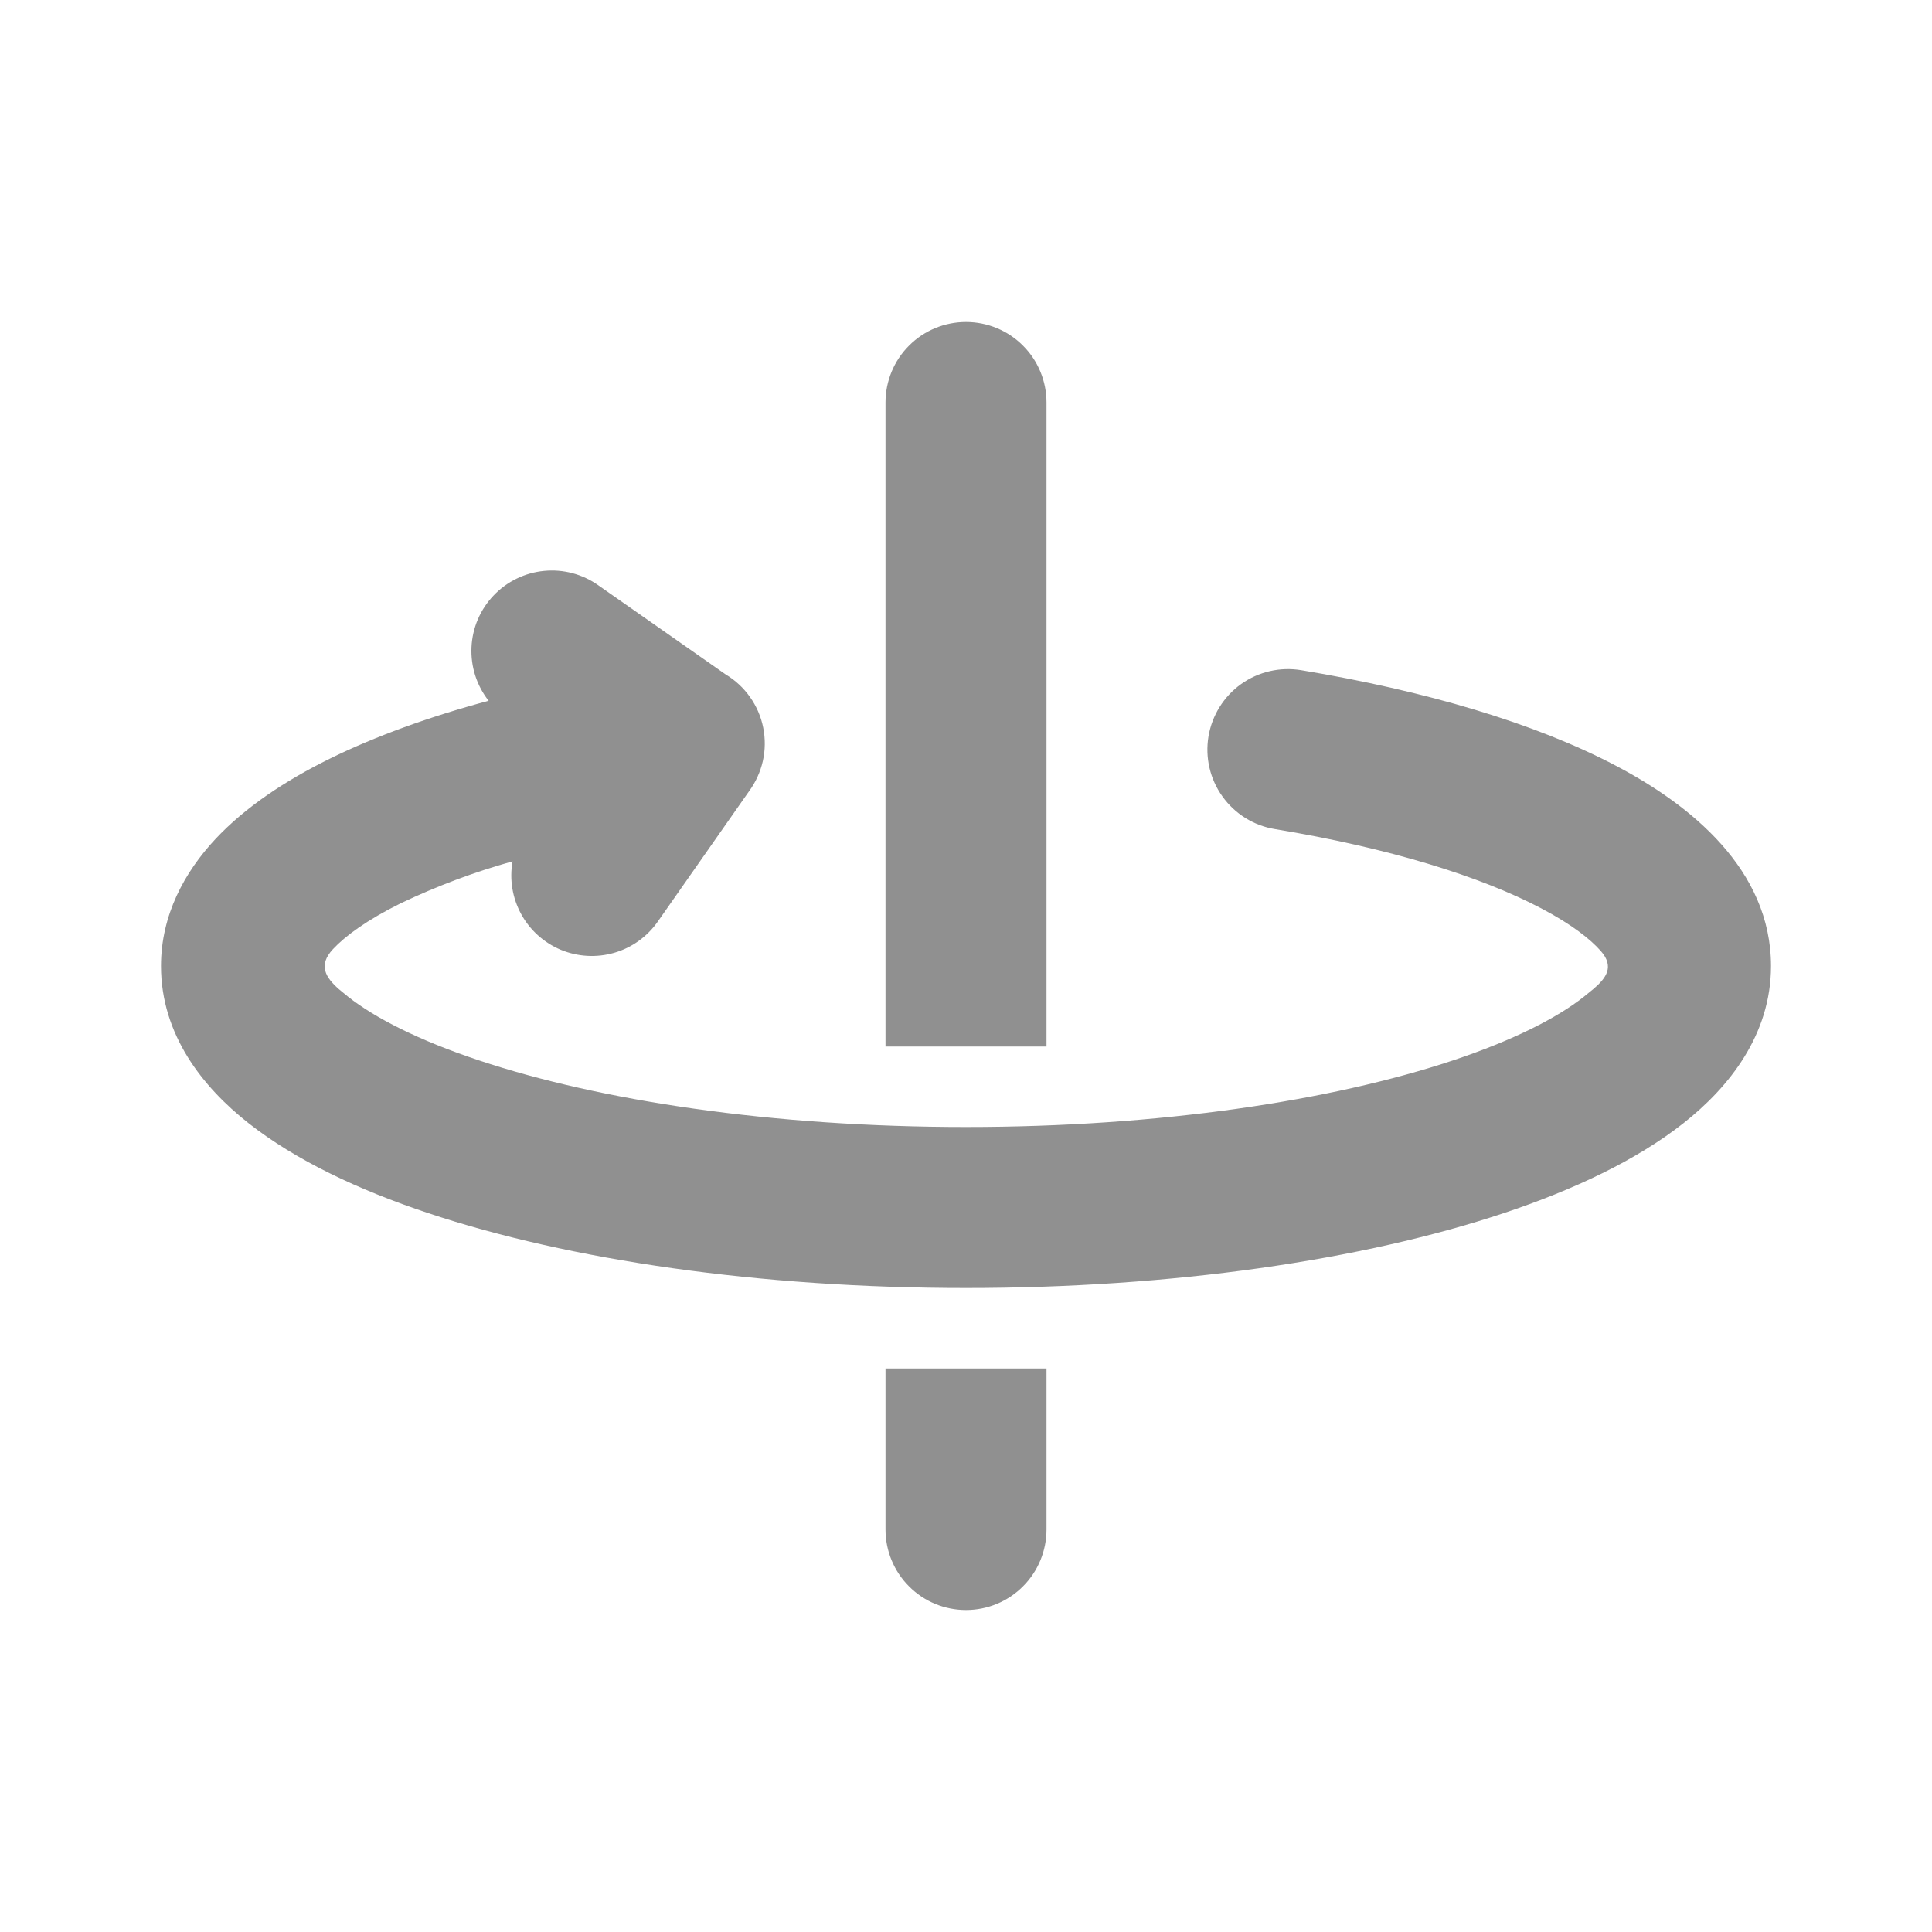
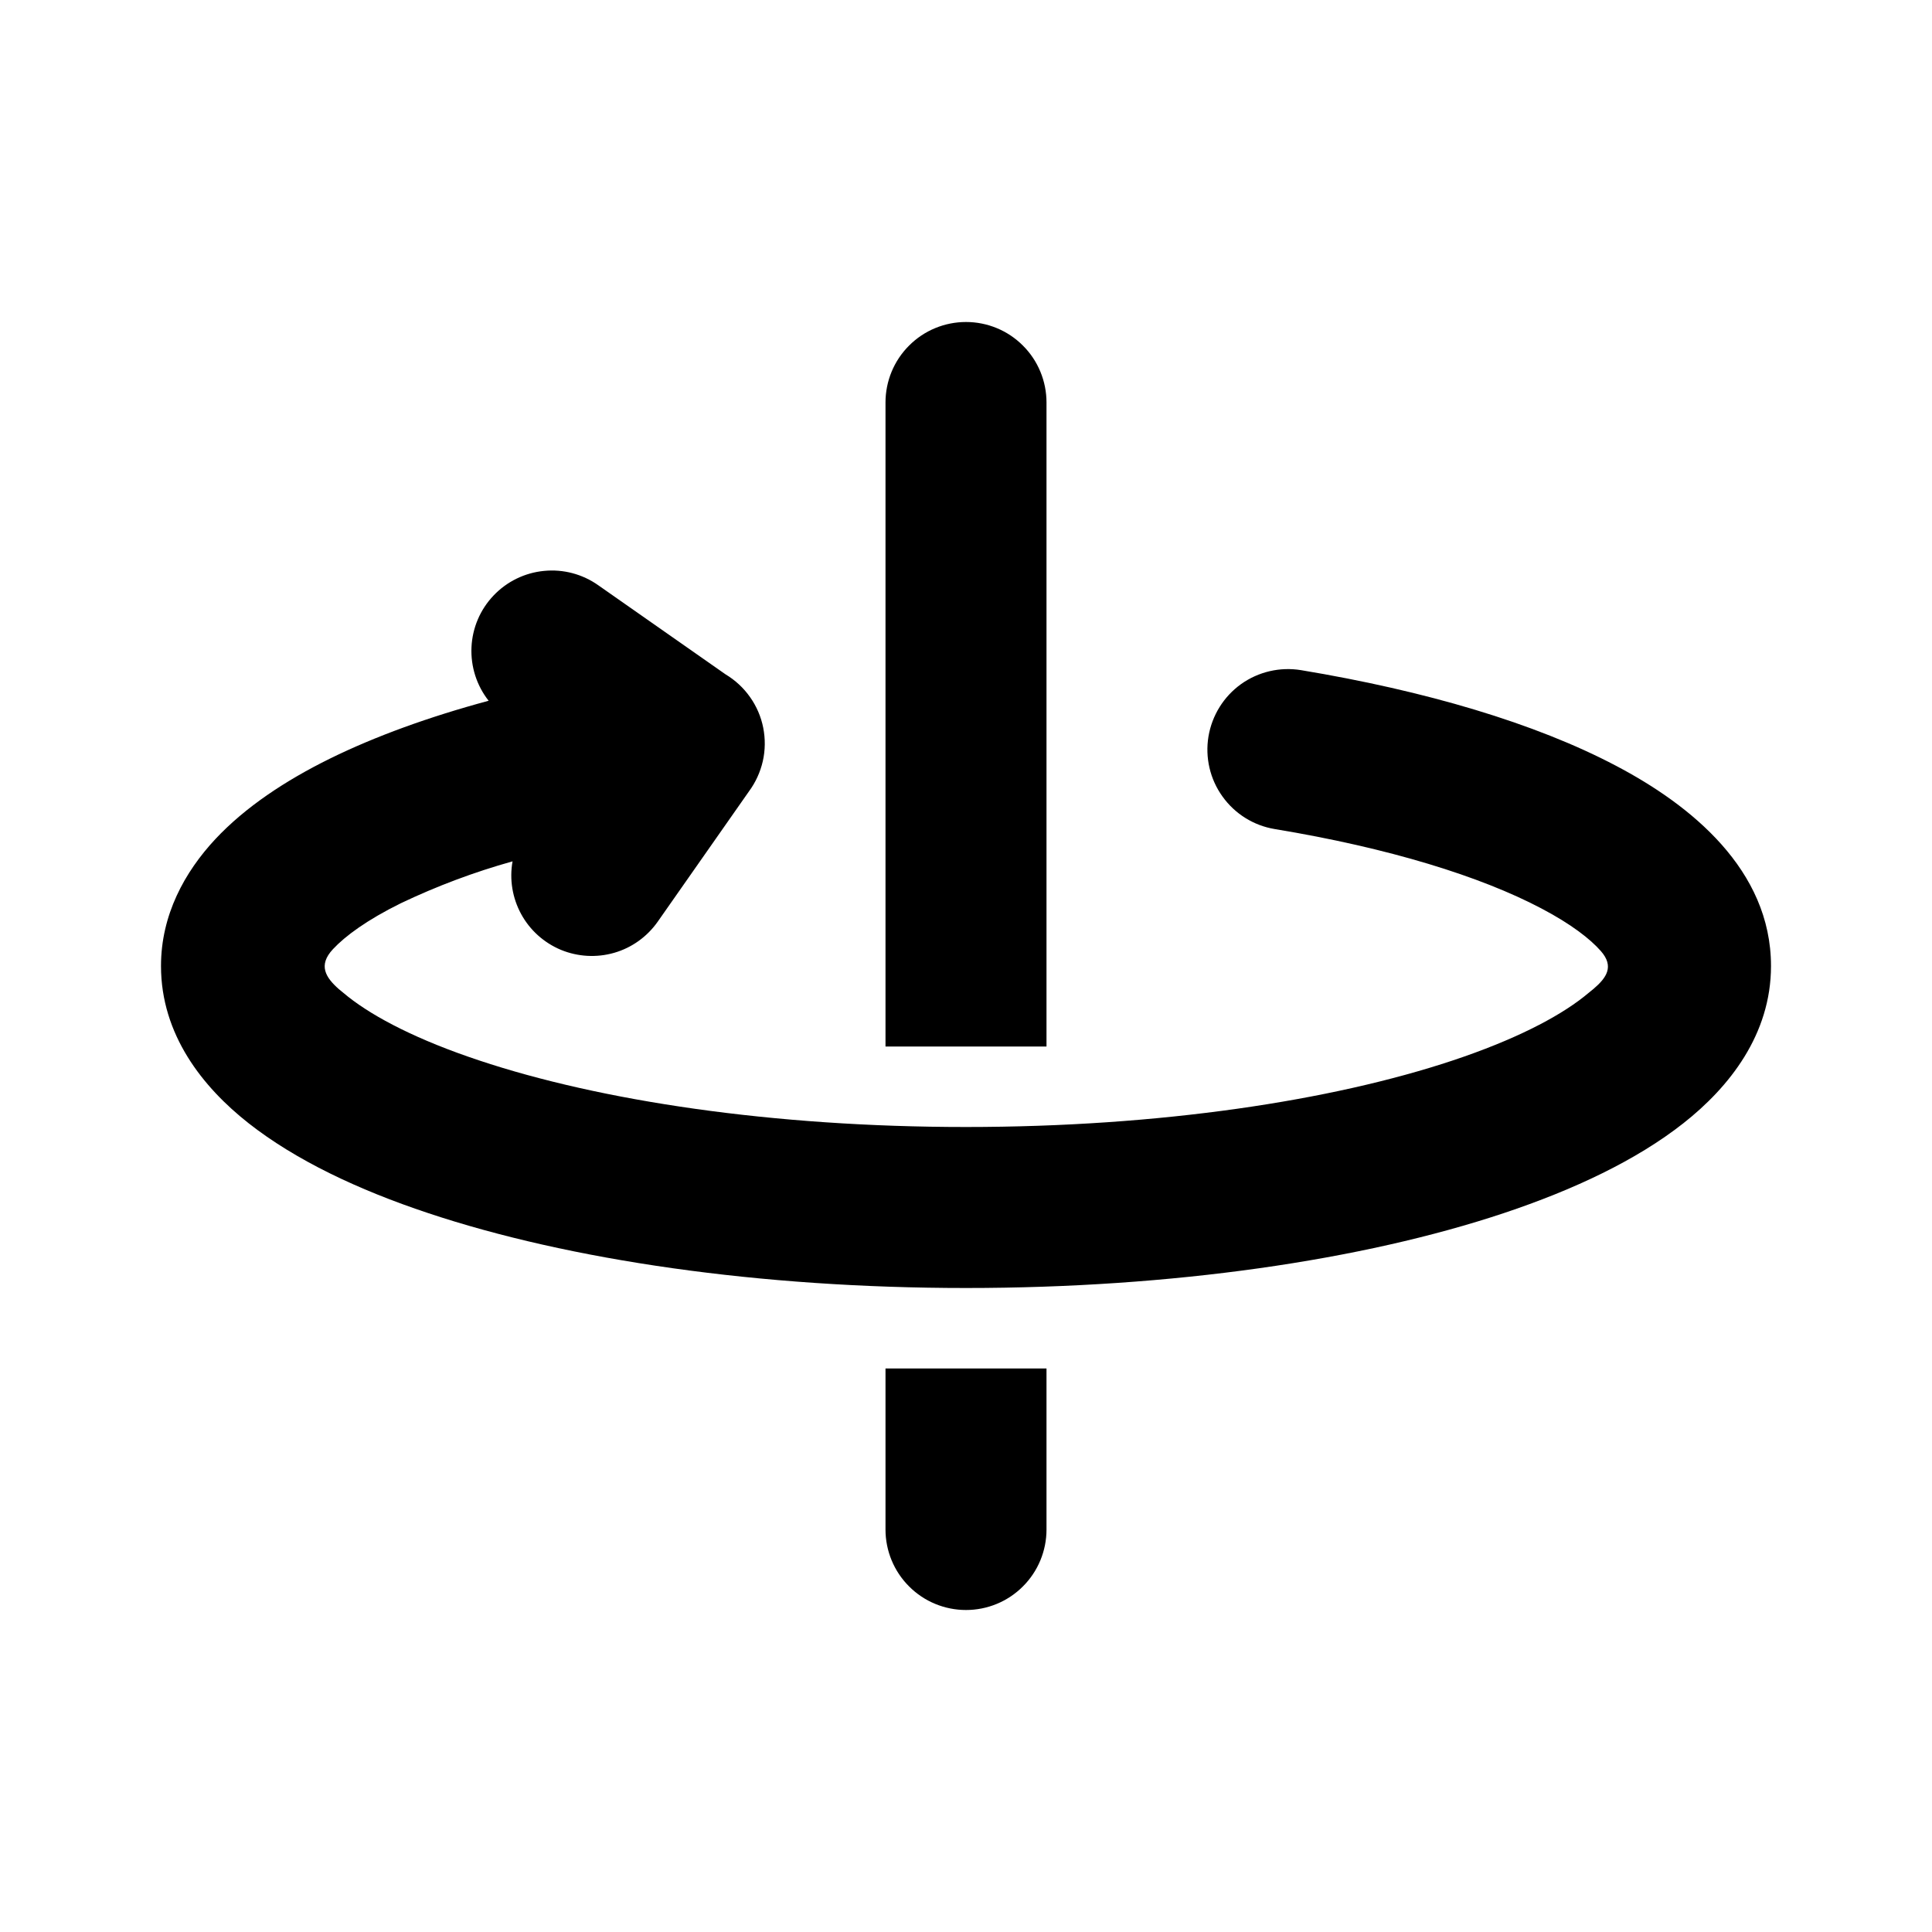
<svg xmlns="http://www.w3.org/2000/svg" width="1em" height="1em" viewBox="0 0 24 24" fill="none">
-   <path d="M7.433 7.271L9.013 8.377C9.133 8.449 9.237 8.545 9.317 8.659C9.398 8.773 9.454 8.903 9.481 9.04C9.508 9.177 9.507 9.319 9.476 9.455C9.445 9.591 9.386 9.72 9.303 9.832L8.17 11.45C8.039 11.636 7.849 11.773 7.63 11.836C7.411 11.899 7.178 11.886 6.967 11.799C6.757 11.711 6.583 11.555 6.474 11.355C6.365 11.155 6.327 10.924 6.367 10.7C5.891 10.833 5.427 11.007 4.98 11.22C4.558 11.428 4.288 11.628 4.136 11.791C3.948 11.992 4.046 12.143 4.21 12.288L4.326 12.383C4.656 12.643 5.196 12.922 5.952 13.173C7.454 13.674 9.592 14 12 14C14.408 14 16.546 13.673 18.048 13.173C18.804 12.921 19.344 12.643 19.674 12.383L19.798 12.282C19.955 12.147 20.056 12.007 19.886 11.814C19.756 11.666 19.521 11.481 19.146 11.284C18.395 10.888 17.259 10.534 15.836 10.299C15.574 10.256 15.34 10.11 15.186 9.894C15.031 9.679 14.969 9.41 15.012 9.149C15.056 8.887 15.201 8.653 15.417 8.498C15.633 8.344 15.901 8.282 16.163 8.325C17.704 8.581 19.069 8.982 20.077 9.514C21.002 10 22 10.803 22 12C22 12.852 21.481 13.505 20.912 13.953C20.331 14.411 19.552 14.779 18.68 15.07C16.925 15.655 14.563 16 12 16C9.437 16 7.075 15.655 5.32 15.07C4.447 14.78 3.669 14.41 3.088 13.953C2.518 13.505 2 12.853 2 12C2 11.364 2.295 10.832 2.674 10.425C3.048 10.025 3.547 9.696 4.096 9.425C4.661 9.147 5.328 8.905 6.07 8.705C5.921 8.516 5.846 8.28 5.857 8.04C5.868 7.8 5.965 7.572 6.131 7.398C6.296 7.224 6.519 7.115 6.758 7.092C6.997 7.068 7.237 7.132 7.433 7.271ZM12 4C12.265 4 12.52 4.105 12.707 4.293C12.895 4.48 13 4.735 13 5V13H11V5C11 4.735 11.105 4.48 11.293 4.293C11.48 4.105 11.735 4 12 4ZM11 19V17H13V19C13 19.265 12.895 19.52 12.707 19.707C12.52 19.895 12.265 20 12 20C11.735 20 11.48 19.895 11.293 19.707C11.105 19.52 11 19.265 11 19Z" fill="#909090" />
+   <path d="M7.433 7.271L9.013 8.377C9.133 8.449 9.237 8.545 9.317 8.659C9.398 8.773 9.454 8.903 9.481 9.04C9.508 9.177 9.507 9.319 9.476 9.455C9.445 9.591 9.386 9.72 9.303 9.832L8.17 11.45C8.039 11.636 7.849 11.773 7.63 11.836C7.411 11.899 7.178 11.886 6.967 11.799C6.757 11.711 6.583 11.555 6.474 11.355C6.365 11.155 6.327 10.924 6.367 10.7C5.891 10.833 5.427 11.007 4.98 11.22C4.558 11.428 4.288 11.628 4.136 11.791C3.948 11.992 4.046 12.143 4.21 12.288L4.326 12.383C4.656 12.643 5.196 12.922 5.952 13.173C7.454 13.674 9.592 14 12 14C14.408 14 16.546 13.673 18.048 13.173C18.804 12.921 19.344 12.643 19.674 12.383L19.798 12.282C19.955 12.147 20.056 12.007 19.886 11.814C19.756 11.666 19.521 11.481 19.146 11.284C18.395 10.888 17.259 10.534 15.836 10.299C15.574 10.256 15.34 10.11 15.186 9.894C15.031 9.679 14.969 9.41 15.012 9.149C15.056 8.887 15.201 8.653 15.417 8.498C15.633 8.344 15.901 8.282 16.163 8.325C17.704 8.581 19.069 8.982 20.077 9.514C21.002 10 22 10.803 22 12C22 12.852 21.481 13.505 20.912 13.953C20.331 14.411 19.552 14.779 18.68 15.07C16.925 15.655 14.563 16 12 16C9.437 16 7.075 15.655 5.32 15.07C4.447 14.78 3.669 14.41 3.088 13.953C2.518 13.505 2 12.853 2 12C2 11.364 2.295 10.832 2.674 10.425C3.048 10.025 3.547 9.696 4.096 9.425C4.661 9.147 5.328 8.905 6.07 8.705C5.921 8.516 5.846 8.28 5.857 8.04C5.868 7.8 5.965 7.572 6.131 7.398C6.296 7.224 6.519 7.115 6.758 7.092C6.997 7.068 7.237 7.132 7.433 7.271ZM12 4C12.265 4 12.52 4.105 12.707 4.293C12.895 4.48 13 4.735 13 5V13H11V5C11 4.735 11.105 4.48 11.293 4.293C11.48 4.105 11.735 4 12 4ZM11 19V17H13V19C13 19.265 12.895 19.52 12.707 19.707C12.52 19.895 12.265 20 12 20C11.735 20 11.48 19.895 11.293 19.707C11.105 19.52 11 19.265 11 19Z" fill="currentColor" />
</svg>
